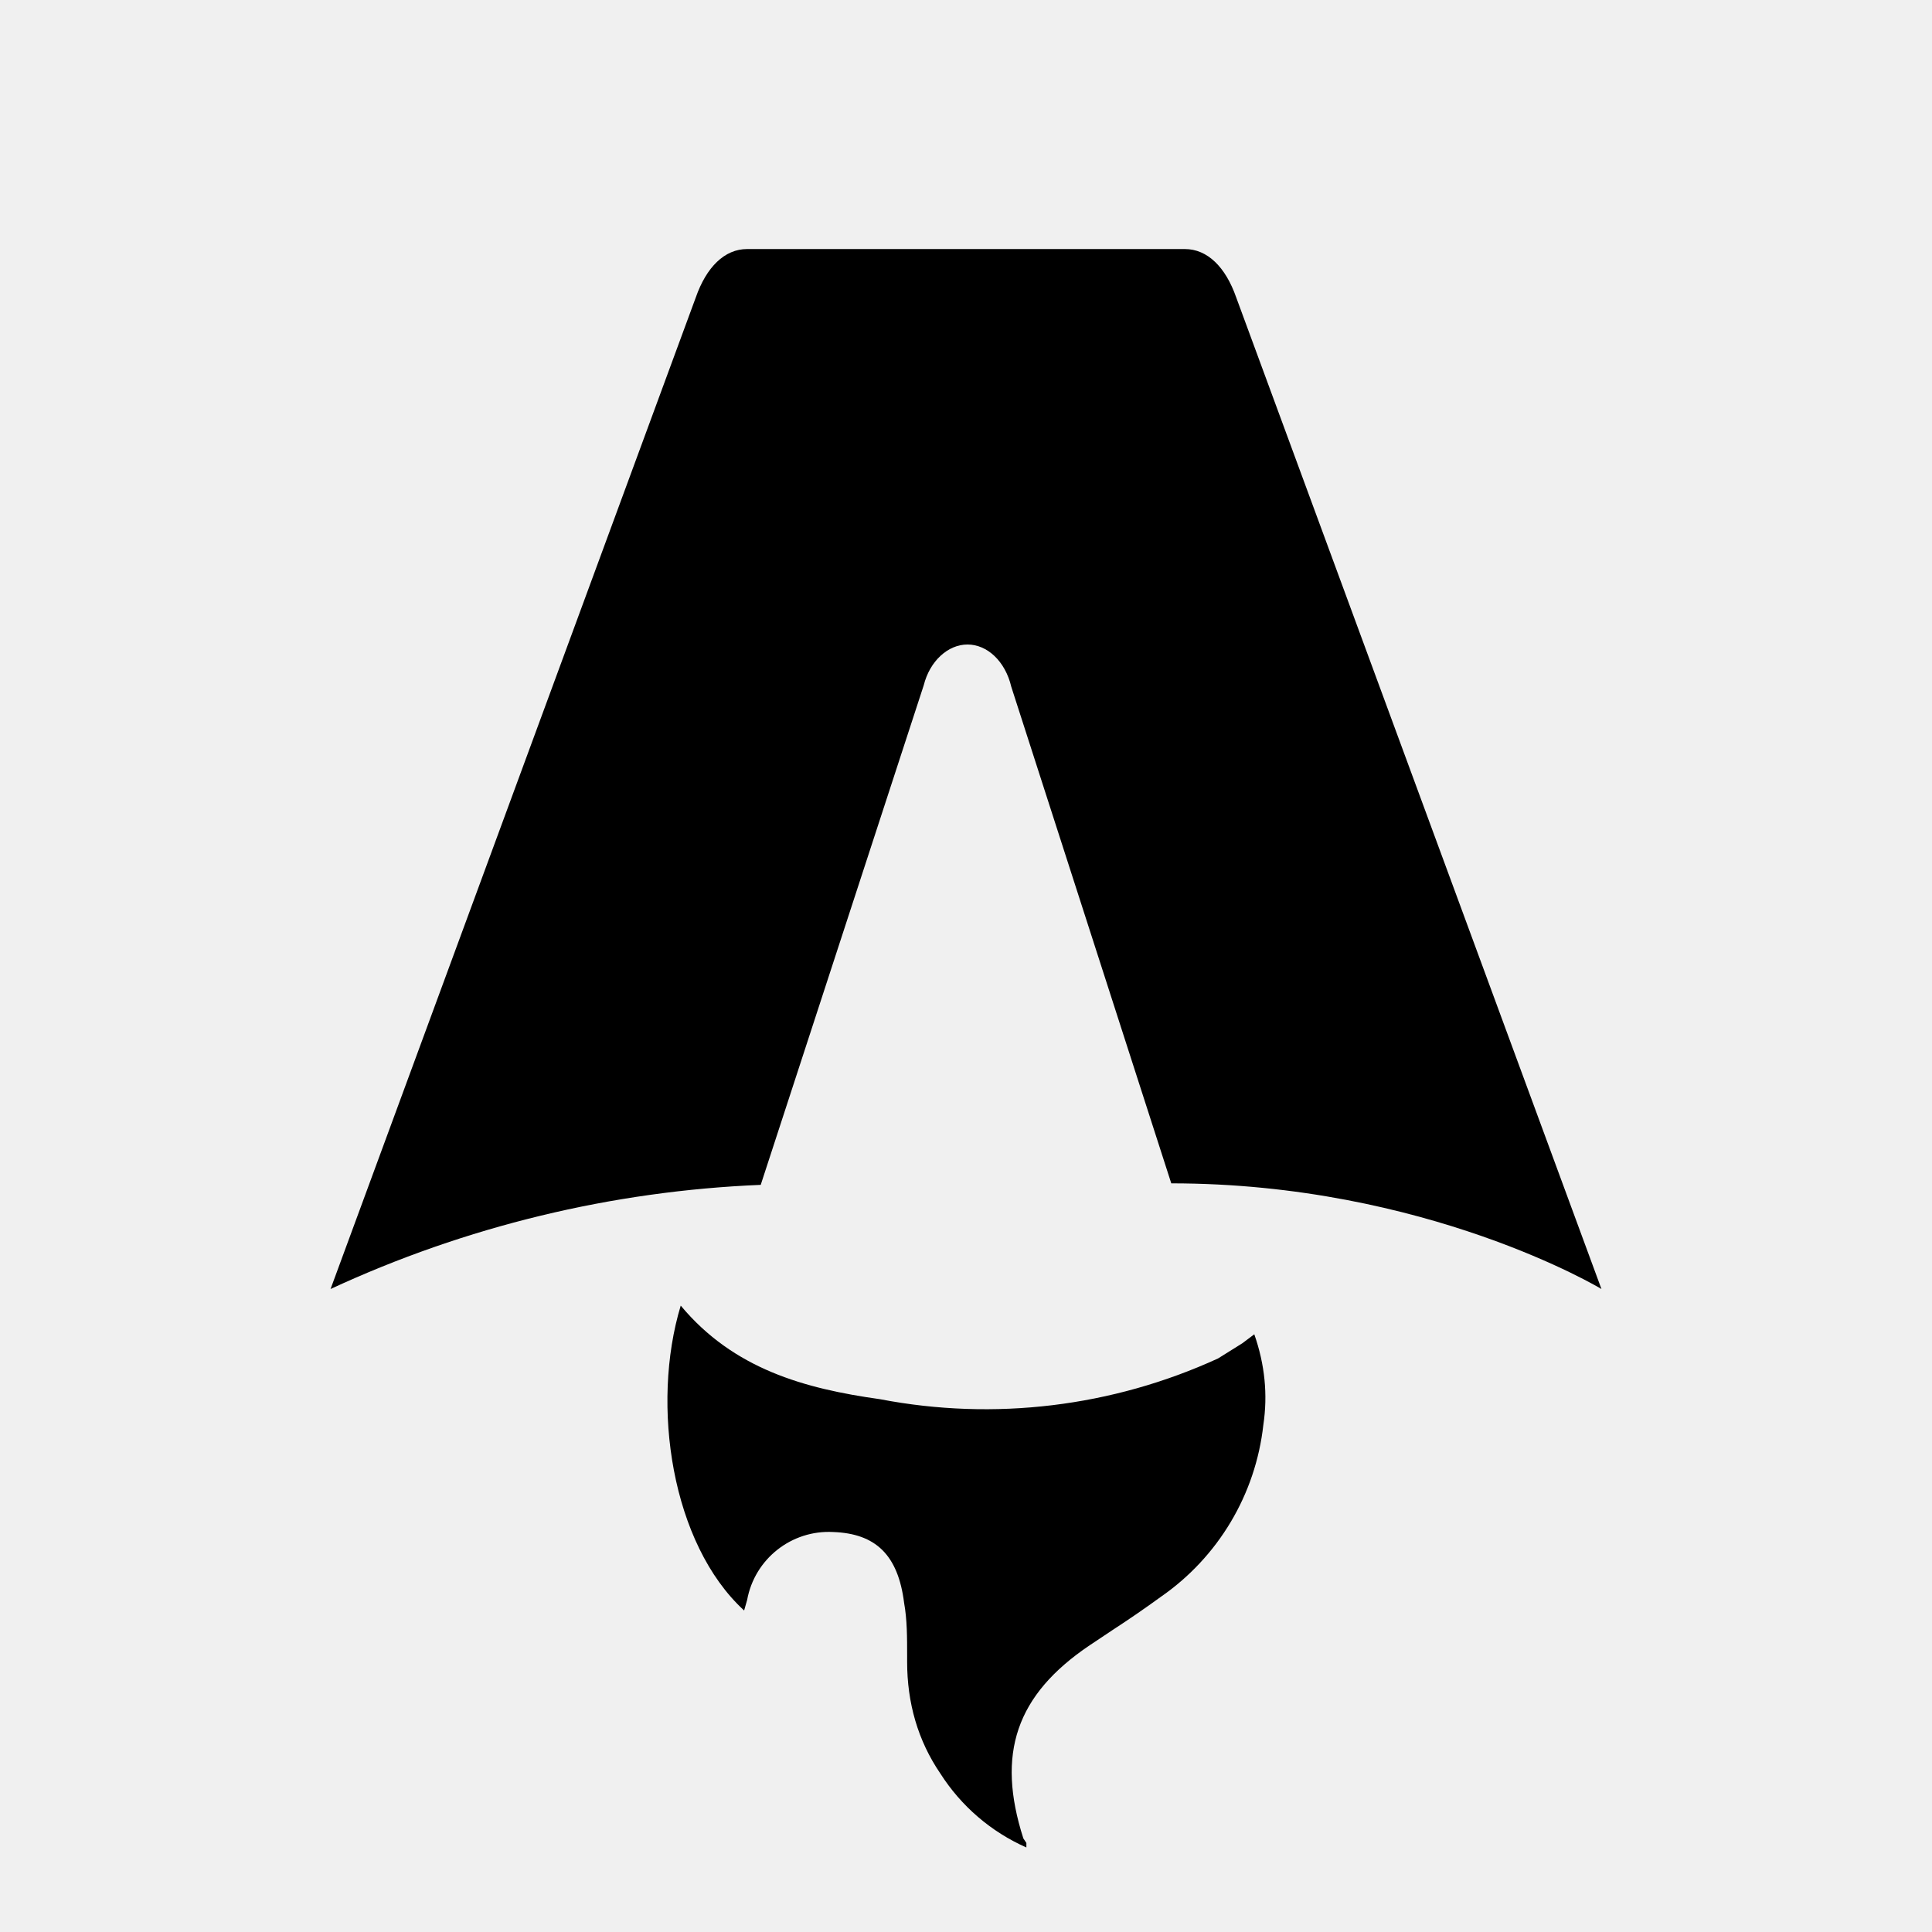
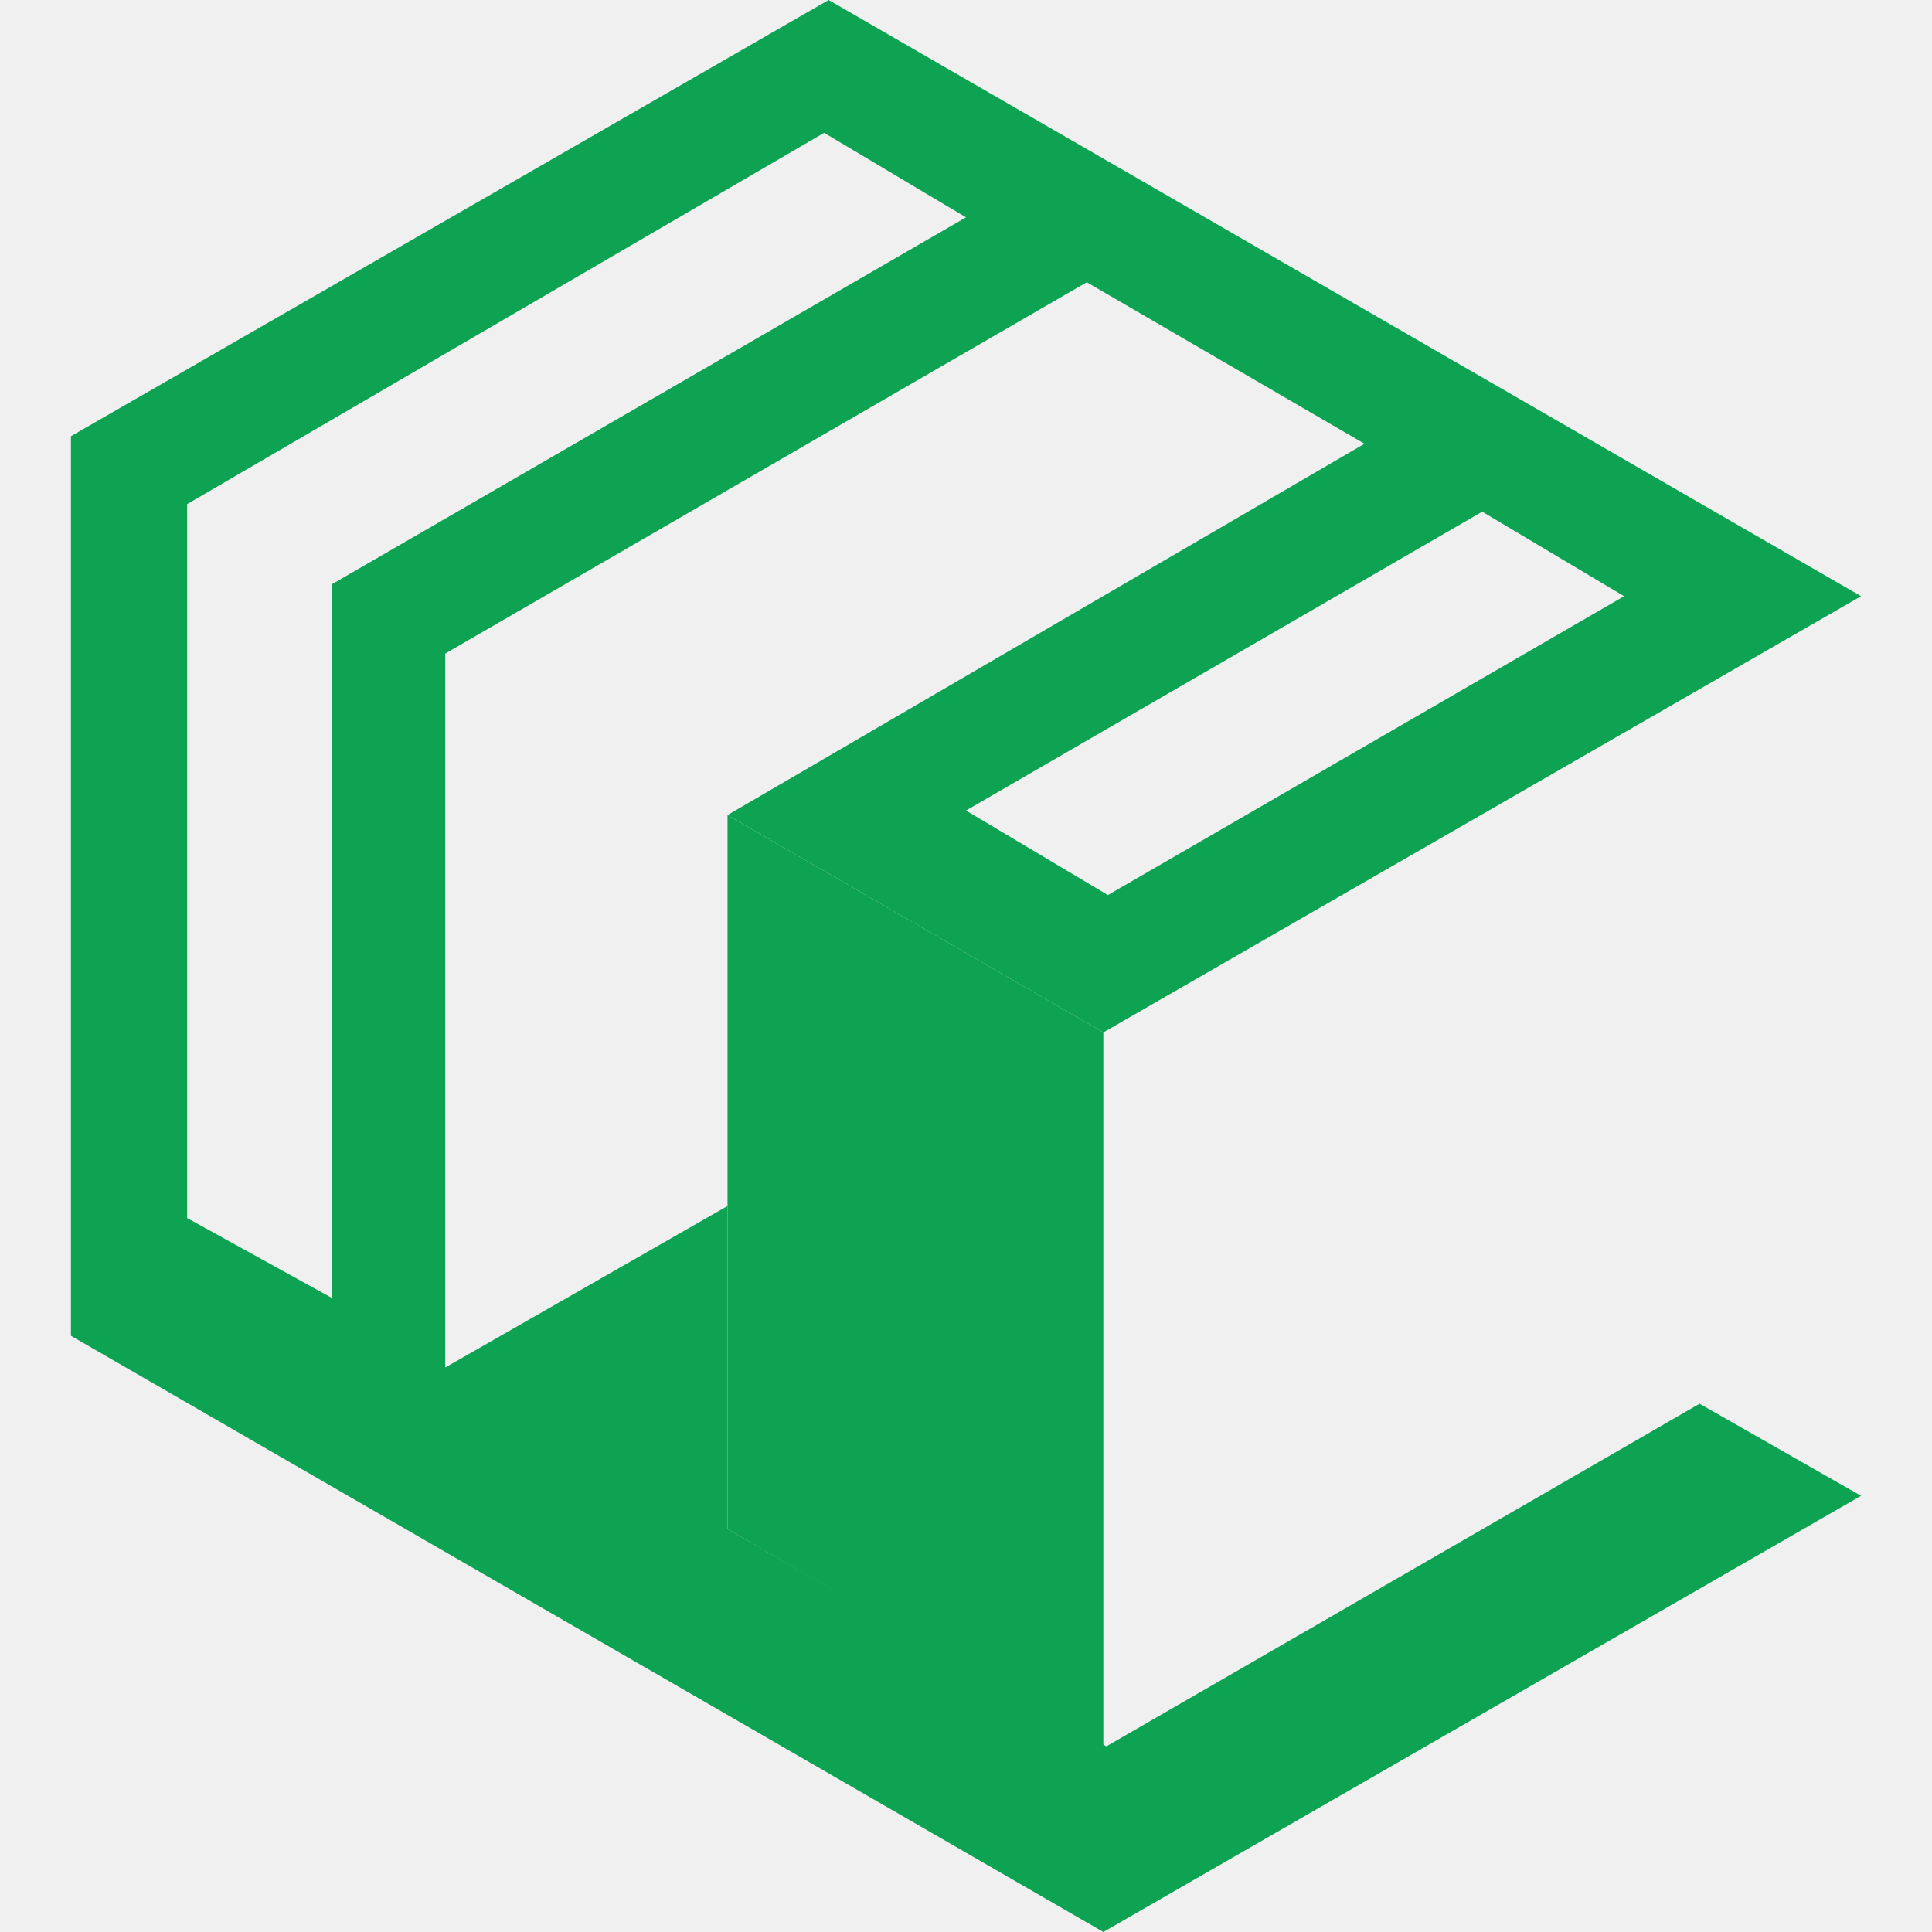
- <svg xmlns="http://www.w3.org/2000/svg" fill="none" viewBox="0 0 128 128">
-   <path d="M50.4 78.5a75.1 75.1 0 0 0-28.5 6.9l24.2-65.7c.7-2 1.9-3.2 3.4-3.2h29c1.5 0 2.7 1.2 3.4 3.2l24.2 65.7s-11.6-7-28.5-7L67 45.5c-.4-1.7-1.6-2.8-2.9-2.8-1.3 0-2.5 1.1-2.9 2.7L50.4 78.5Zm-1.1 28.2Zm-4.2-20.2c-2 6.6-.6 15.8 4.2 20.2a17.5 17.5 0 0 1 .2-.7 5.5 5.5 0 0 1 5.7-4.5c2.8.1 4.3 1.5 4.7 4.7.2 1.1.2 2.3.2 3.5v.4c0 2.7.7 5.2 2.2 7.4a13 13 0 0 0 5.7 4.9v-.3l-.2-.3c-1.8-5.6-.5-9.5 4.4-12.8l1.5-1a73 73 0 0 0 3.2-2.2 16 16 0 0 0 6.8-11.4c.3-2 .1-4-.6-6l-.8.6-1.6 1a37 37 0 0 1-22.4 2.7c-5-.7-9.7-2-13.2-6.2Z" />
-   <style>
-         path { fill: #000; }
-         @media (prefers-color-scheme: dark) {
-             path { fill: #FFF; }
-         }
-     </style>
+ <svg xmlns="http://www.w3.org/2000/svg" viewBox="0 0 128 128">
+   <g fill="#0DA353">
+     <path d="M54.9 0 4.7 28.9v59.6L73.1 128l50.2-28.9L112.6 93l-39.3 22.7-25.1-14.4V79.9L29.5 90.6V43.3L72 18.7l18.4 10.7L48.2 54l24.9 14.4 50.2-28.9L54.9 0zM12.4 80.7V33.4L54.6 8.8l9.4 5.6L22 38.7V86l-9.6-5.3zM64 53.7l34.2-19.8 9.4 5.6L73.4 59.3 64 53.7z" />
+     <polygon points="73.1 115.7 48.2 101.3 48.2 54 73.1 68.4" />
+   </g>
</svg>
